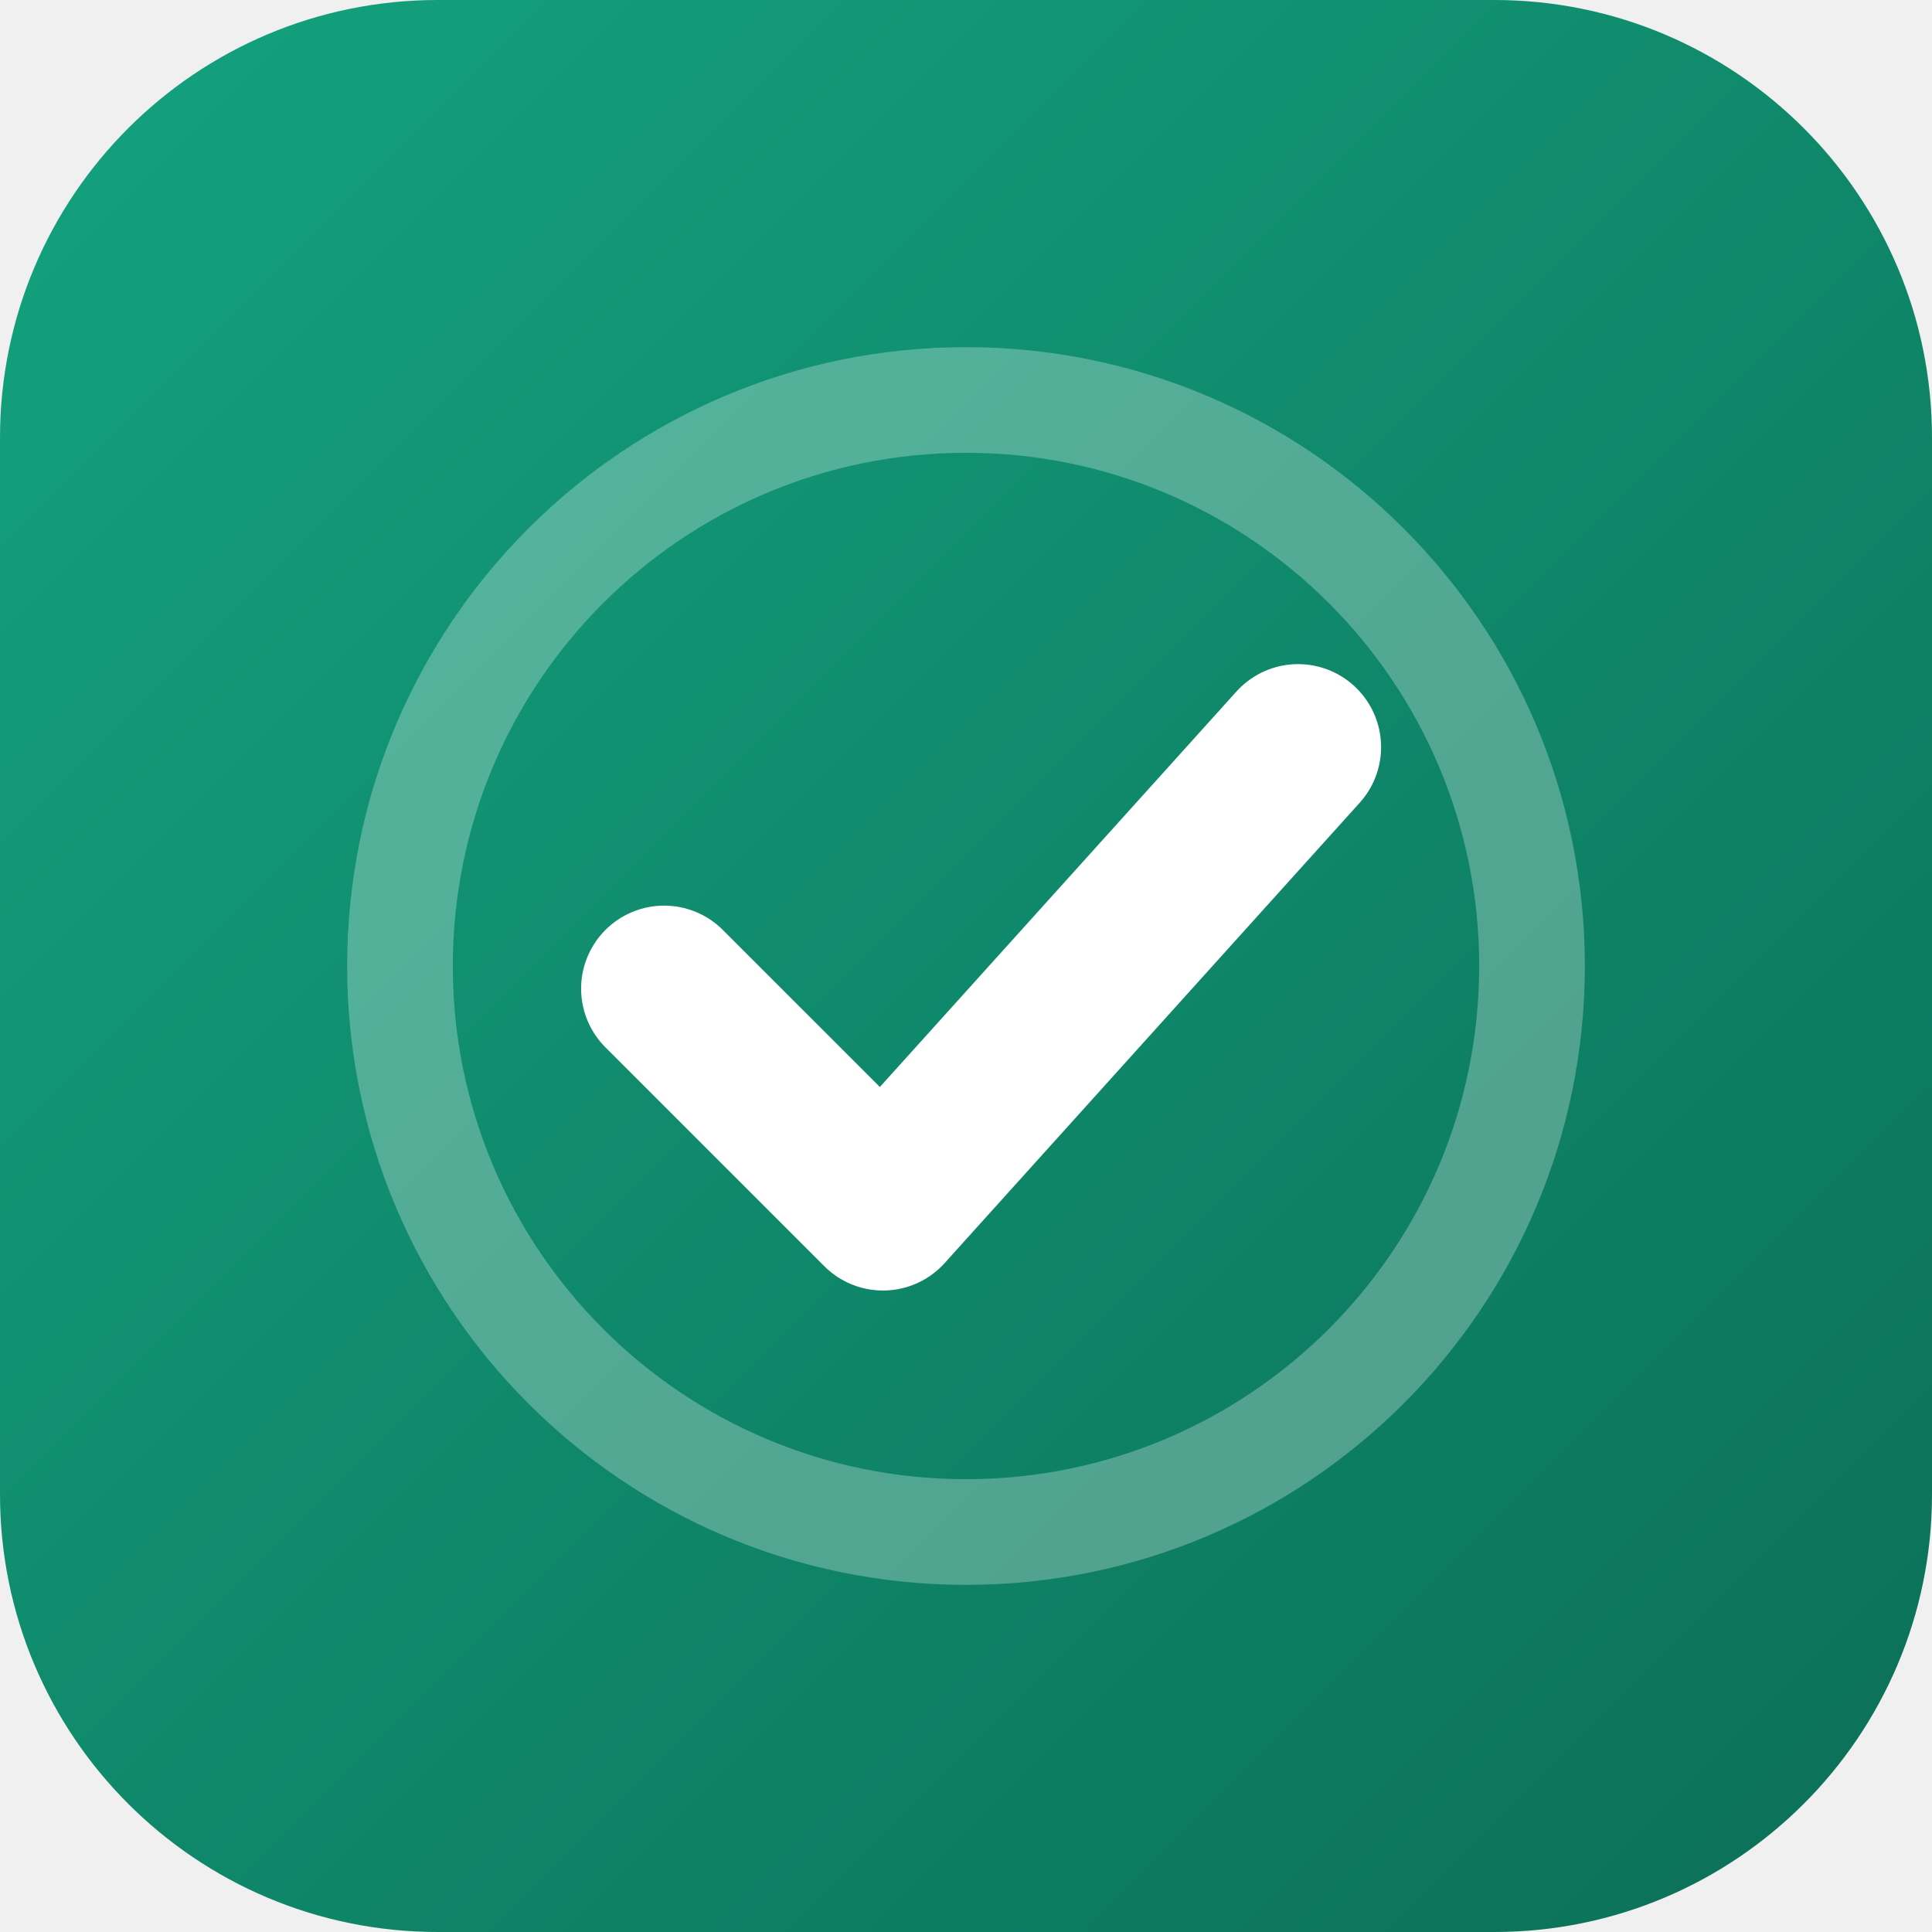
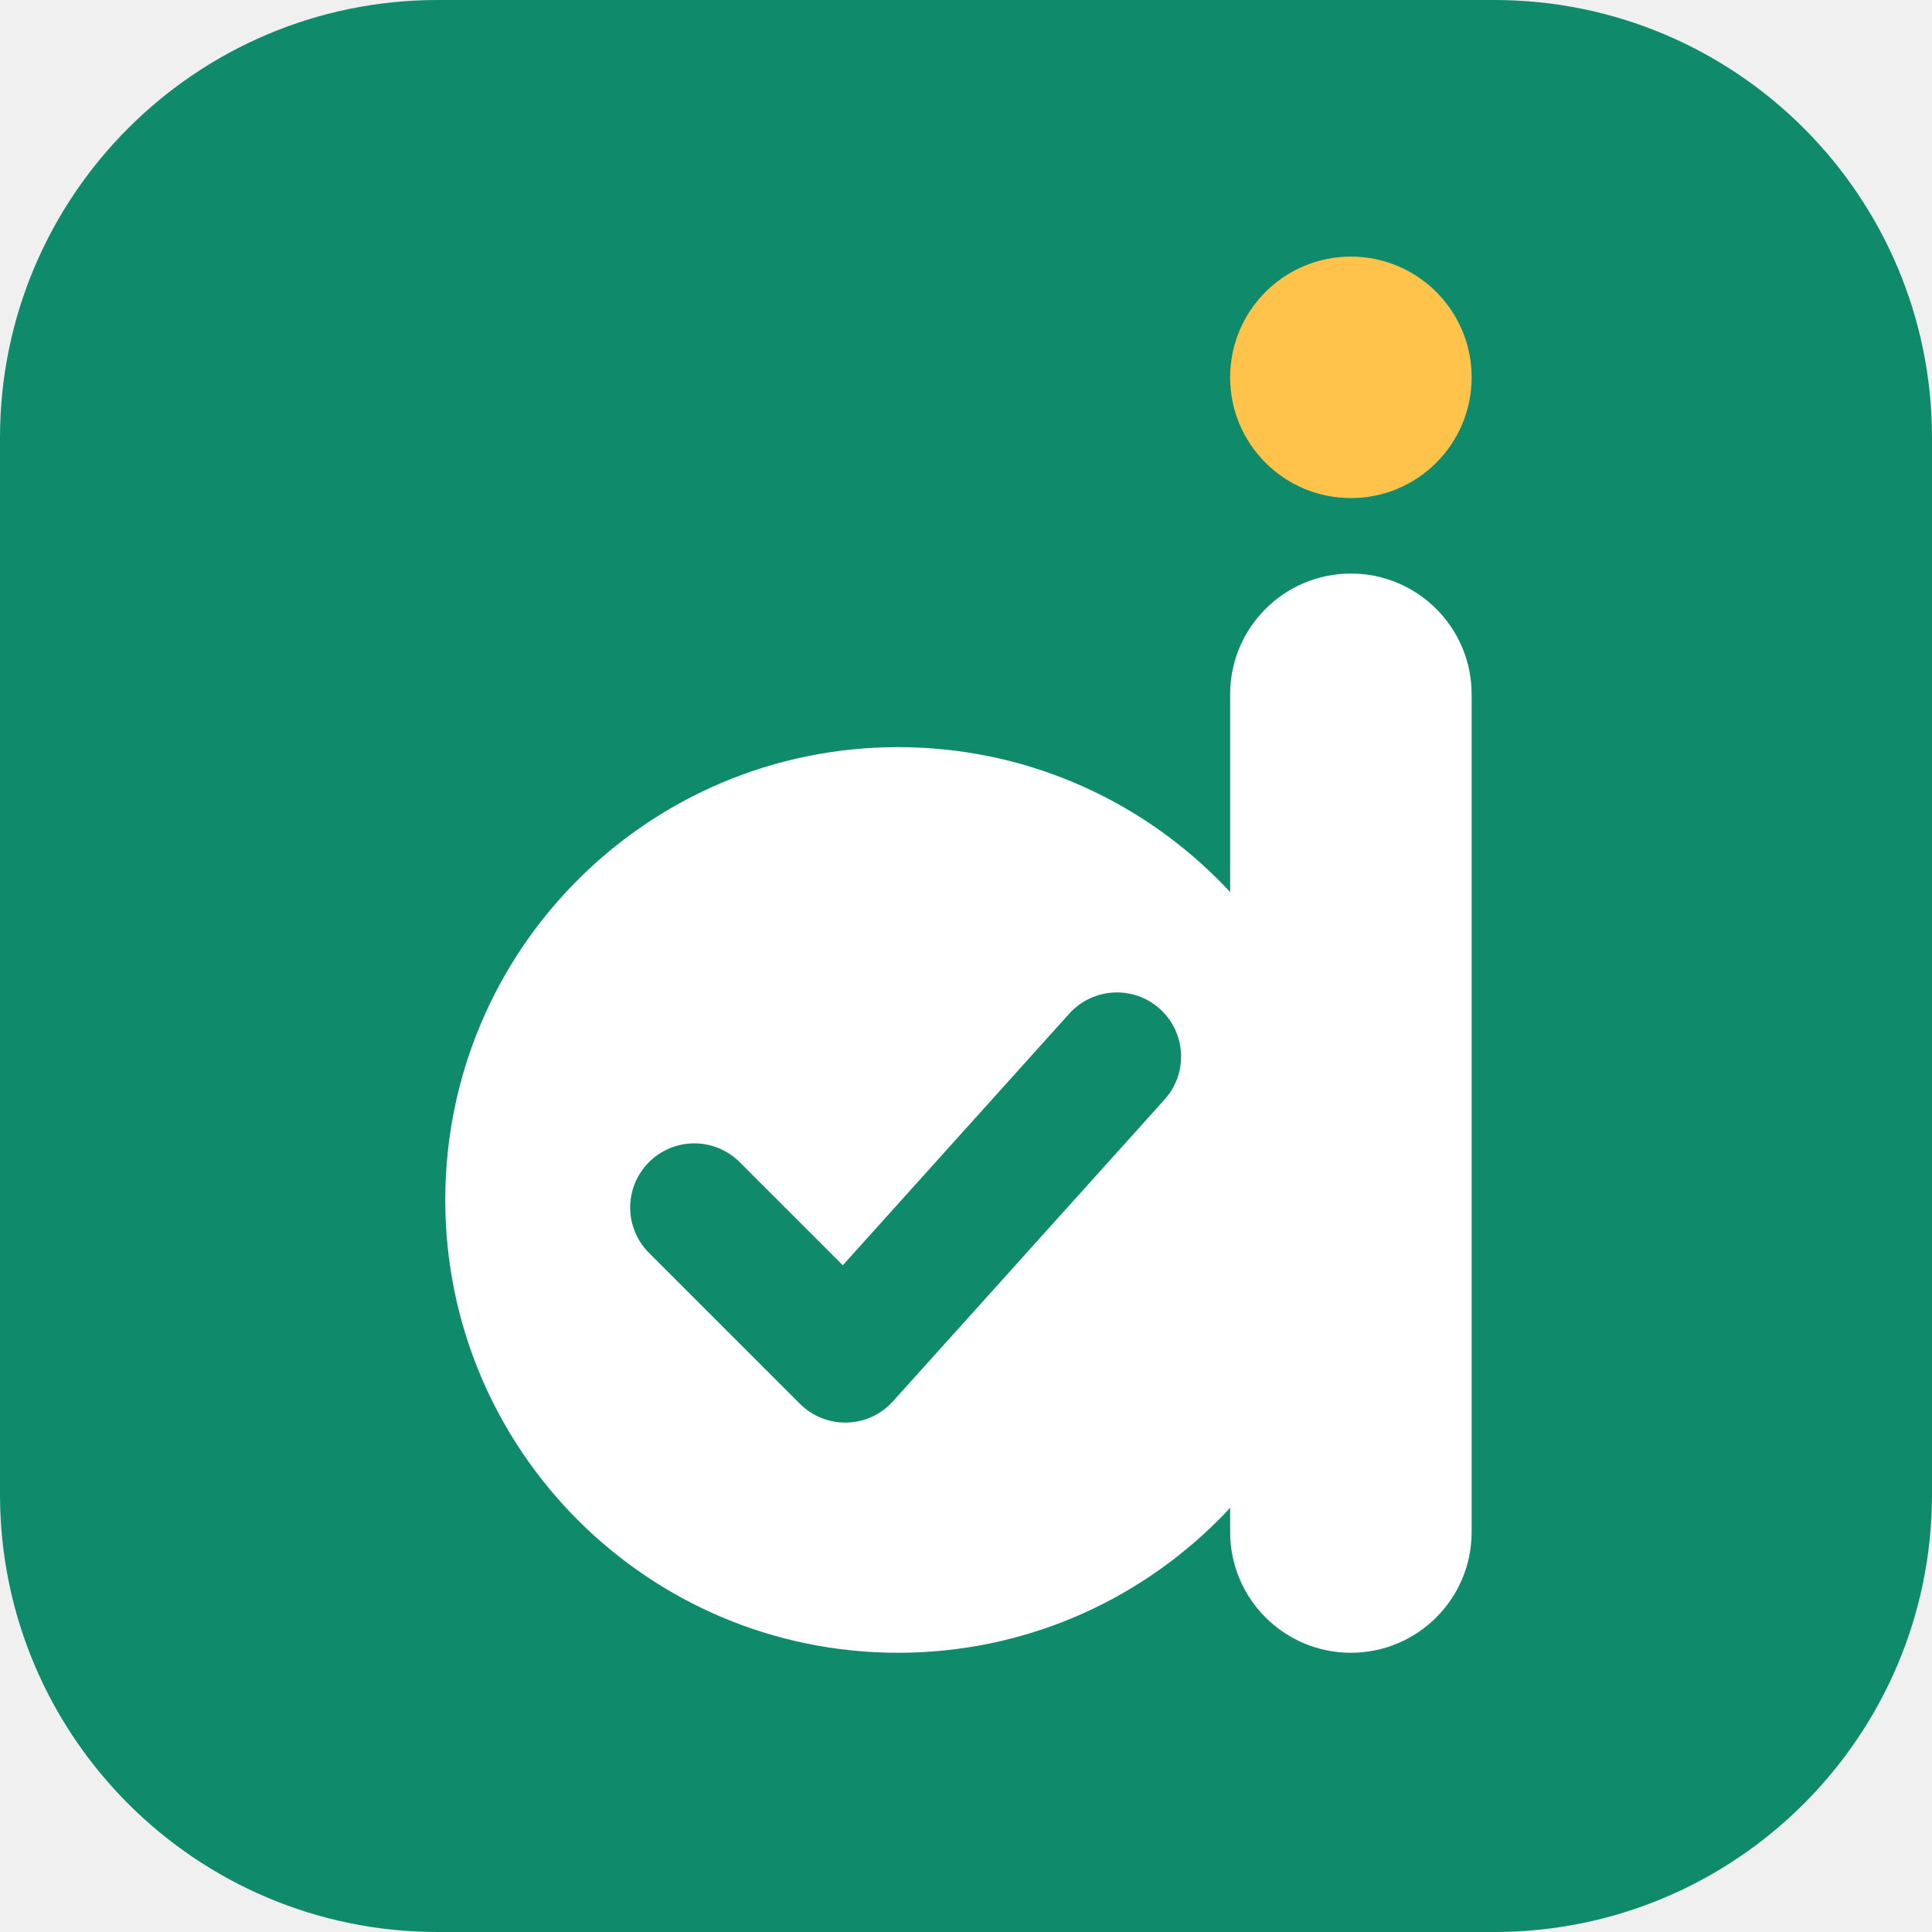
<svg xmlns="http://www.w3.org/2000/svg" viewBox="0 0 512 512">
-   <defs>
-     <linearGradient id="g" x1="0" y1="0" x2="1" y2="1">
-       <stop offset="0" stop-color="#14a37f" />
-       <stop offset="1" stop-color="#0b6f57" />
-     </linearGradient>
-   </defs>
-   <rect width="512" height="512" rx="116" fill="url(#g)" />
-   <circle cx="256" cy="256" r="150" fill="none" stroke="#ffffff" stroke-opacity=".28" stroke-width="28" />
-   <path d="M176 262l58 58 110-122" fill="none" stroke="#ffffff" stroke-width="44" stroke-linecap="round" stroke-linejoin="round" />
+   <rect width="512" height="512" rx="116" fill="#0f8b6c" />
+   <g transform="translate(0 18)">
+     <rect x="326" y="134" width="64" height="286" rx="32" fill="#fff" />
+     <circle cx="358" cy="82" r="32" fill="#ffc24b" />
+     <circle cx="238" cy="300" r="120" fill="#fff" />
+     <path d="M184 302l40 40 72-80" fill="none" stroke="#0f8b6c" stroke-width="34" stroke-linecap="round" stroke-linejoin="round" />
+   </g>
</svg>
